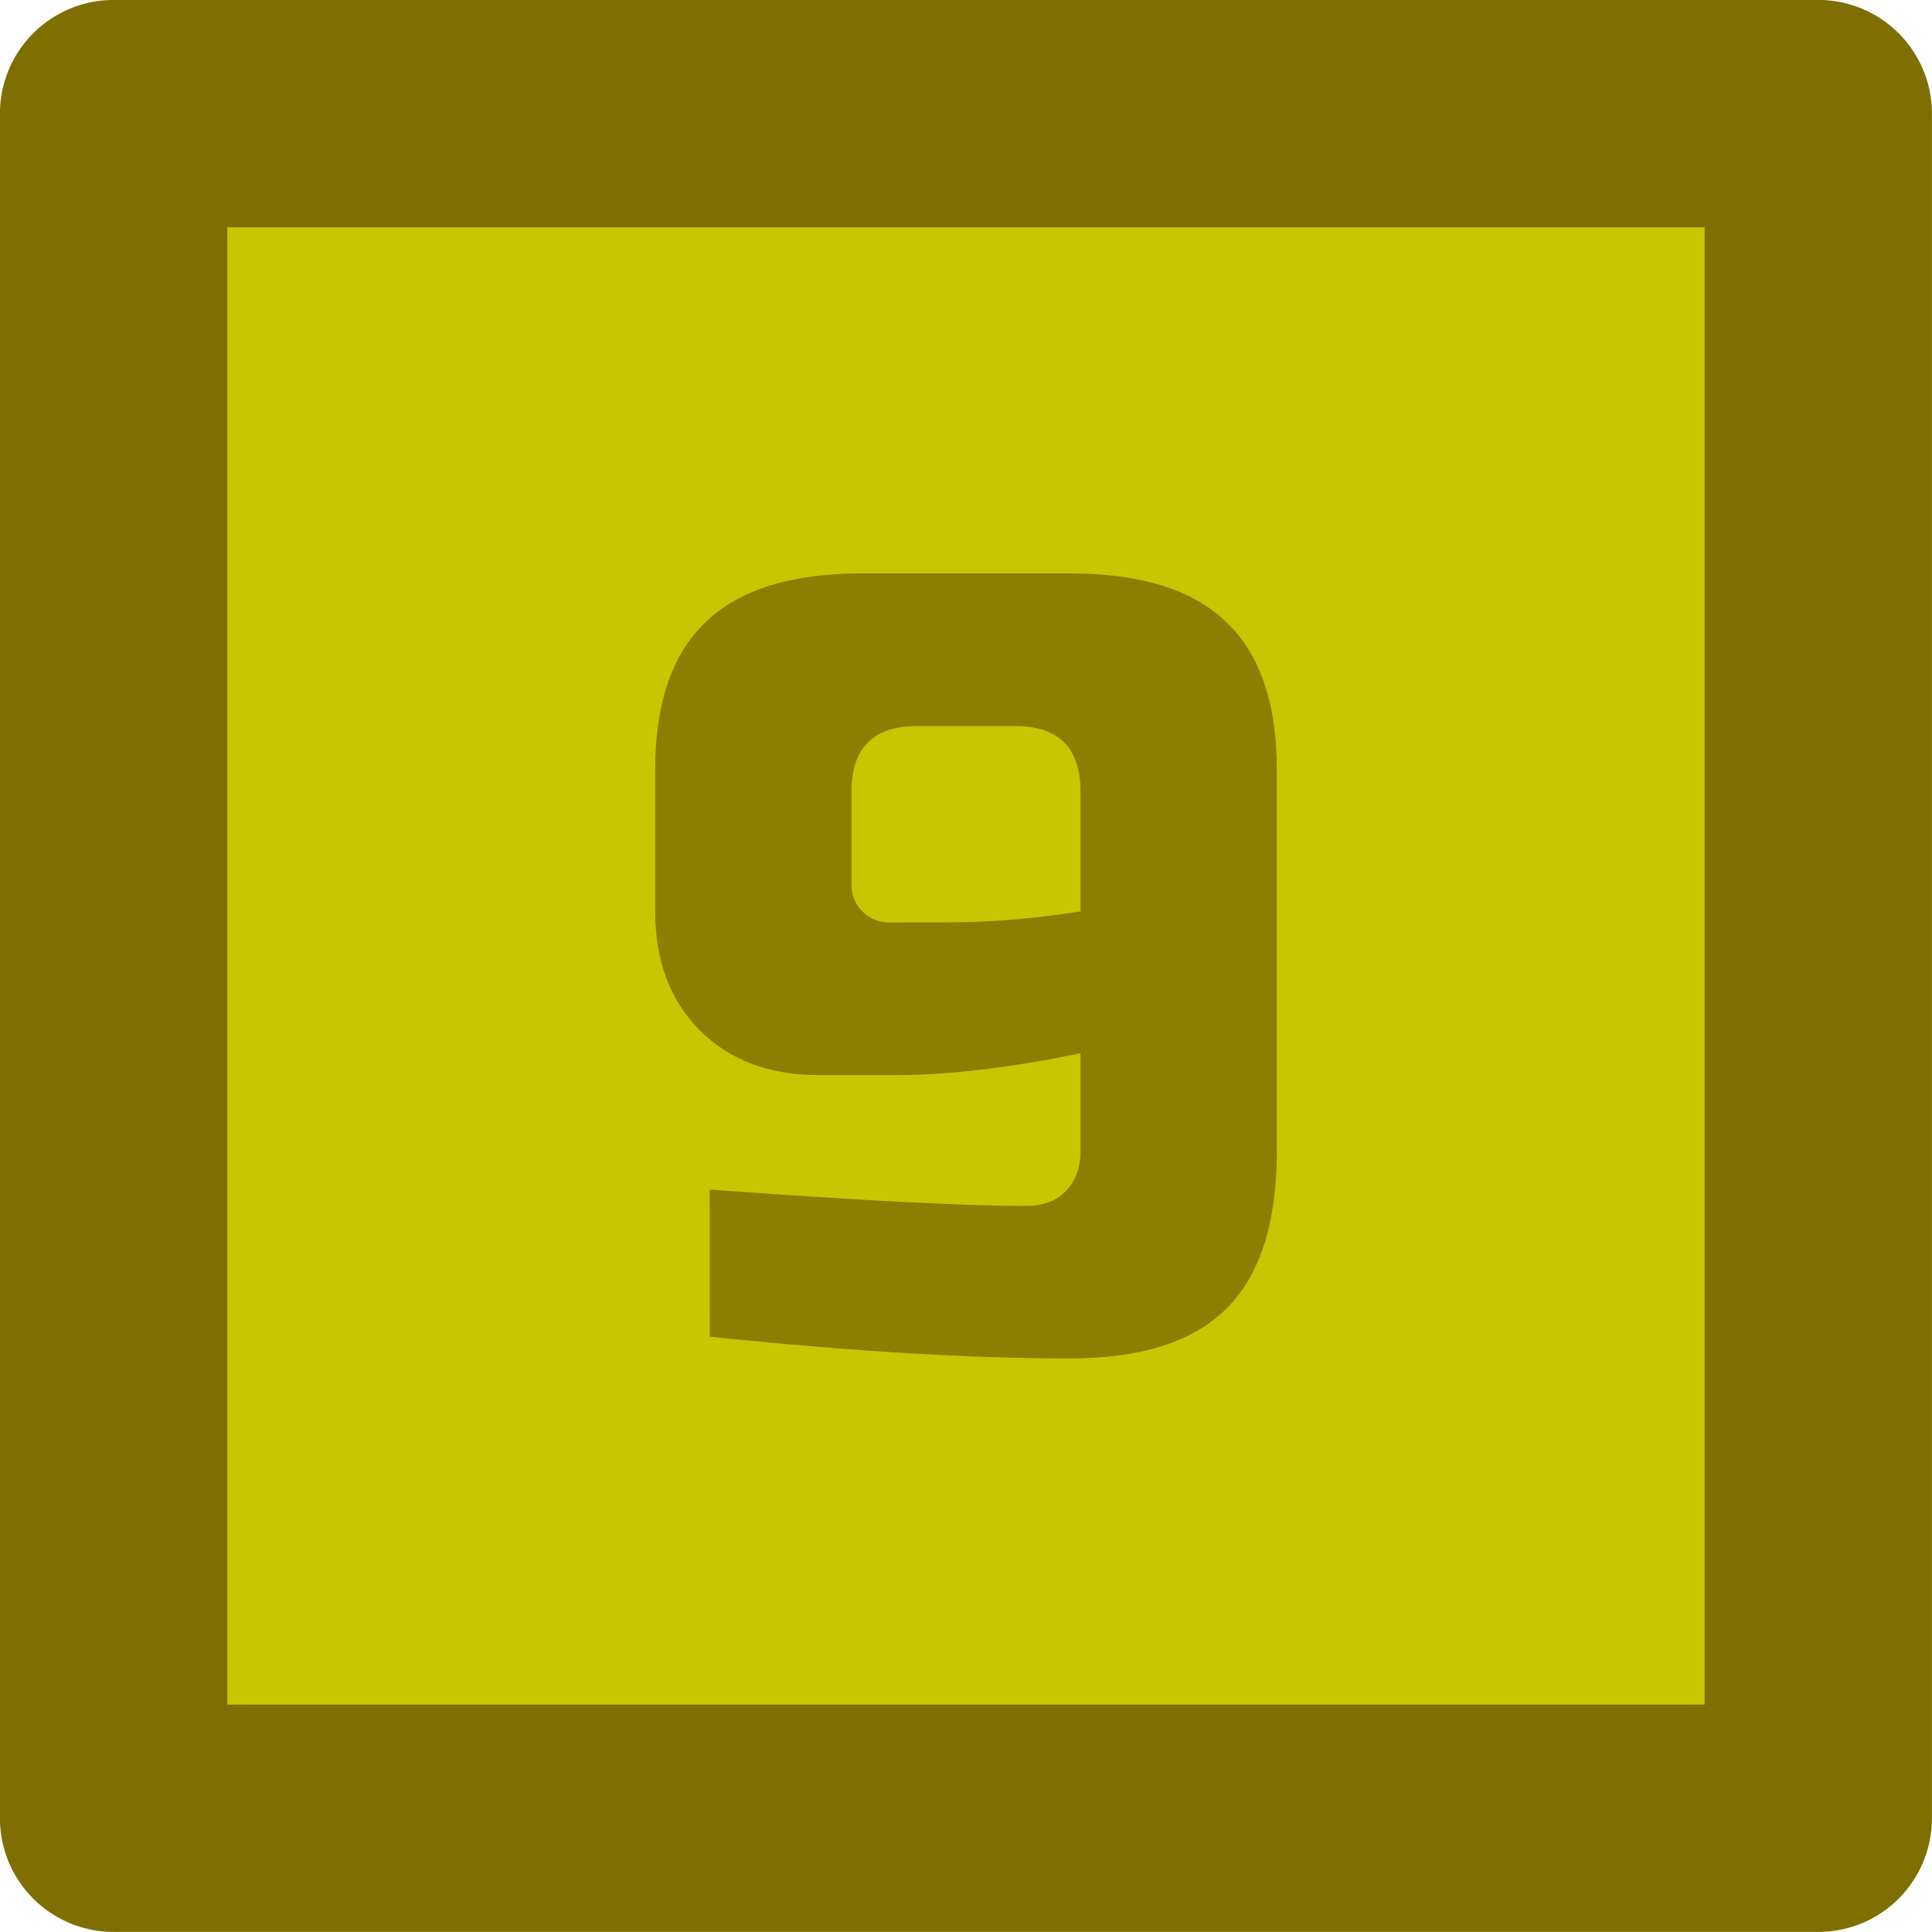
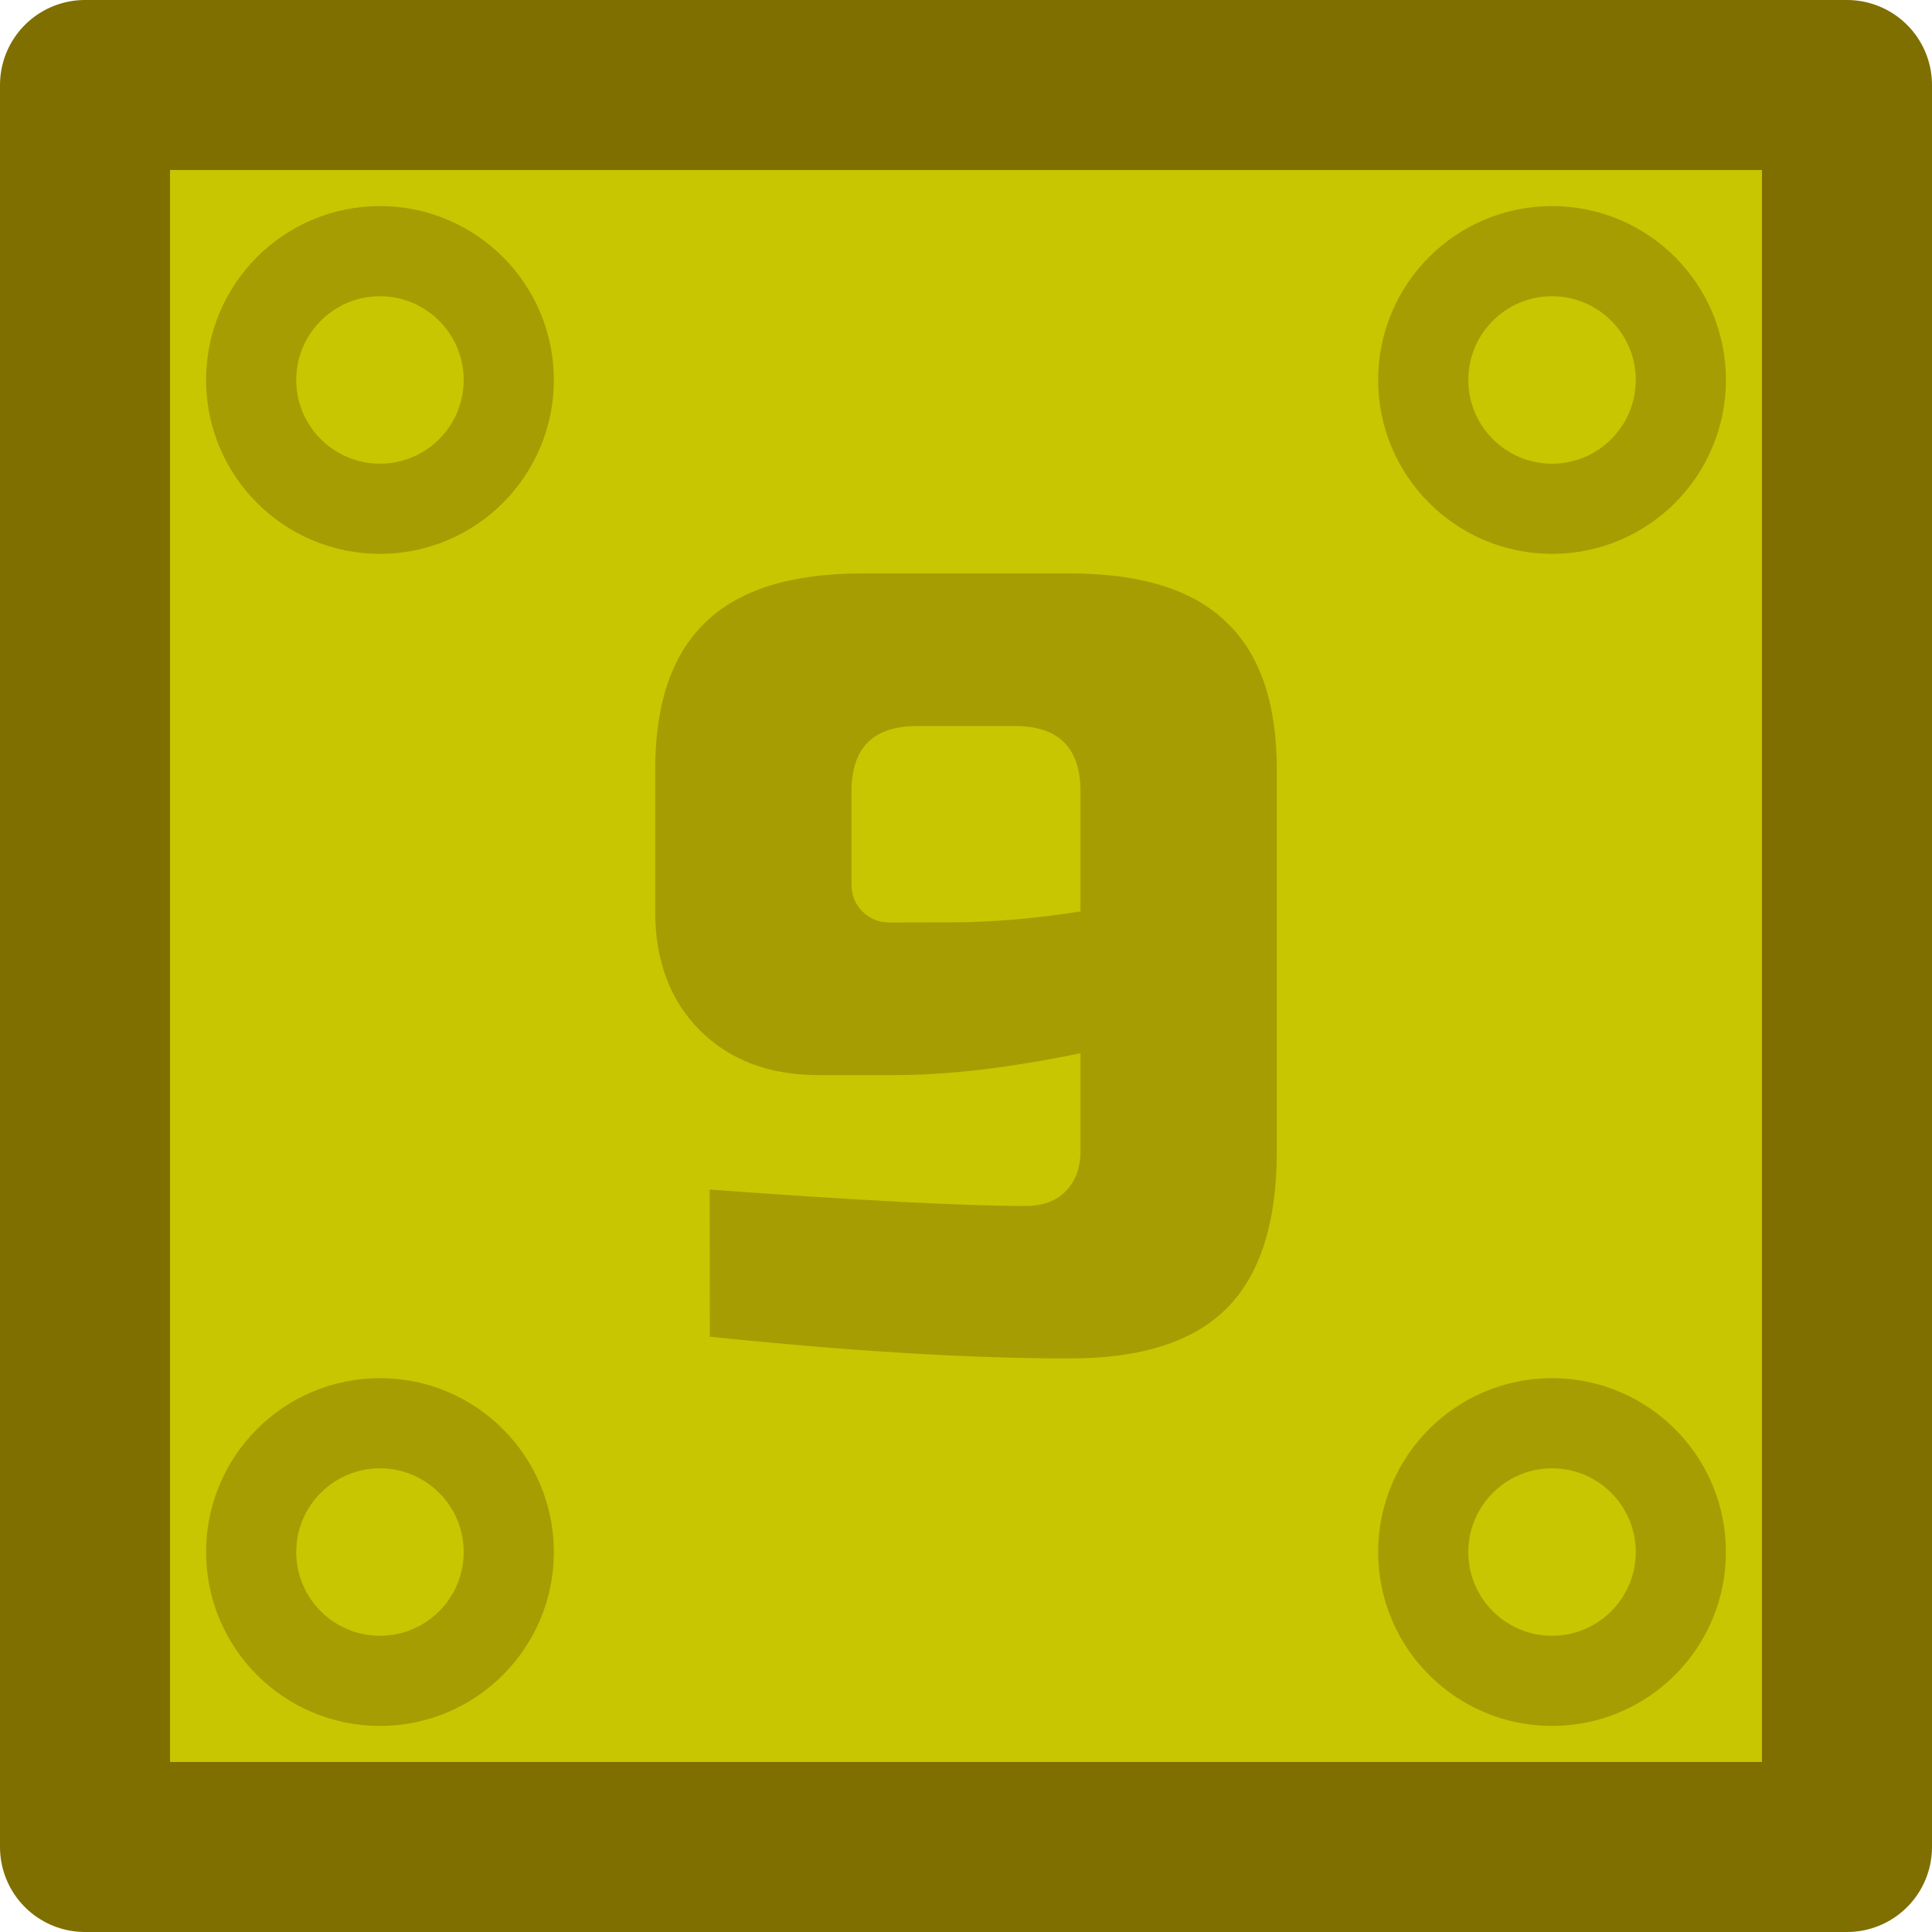
<svg xmlns="http://www.w3.org/2000/svg" width="15mm" height="15mm" viewBox="0 0 15 15" version="1.1" id="svg1">
  <defs id="defs1" />
  <g id="layer1">
-     <rect style="fill:#c7c600;fill-opacity:1;stroke:#7f6e00;stroke-width:1.765;stroke-linecap:round;stroke-linejoin:round;stroke-dasharray:none;stroke-opacity:1" id="rect1" width="13.235" height="13.235" x="0.882" y="0.882" />
-     <path d="m 5.51,9.236 q 1.744,0.127 2.455,0.127 0.195,0 0.305,-0.11 Q 8.389,9.134 8.389,8.939 V 8.177 Q 7.568,8.347 6.95,8.347 H 6.357 q -0.576,0 -0.923,-0.347 Q 5.087,7.652 5.087,7.077 V 5.976 q 0,-0.77 0.389,-1.143 Q 5.866,4.452 6.696,4.452 h 1.609 q 0.83,0 1.219,0.381 0.389,0.373 0.389,1.143 v 2.963 q 0,0.83 -0.389,1.219 -0.389,0.389 -1.219,0.389 -1.16,0 -2.794,-0.169 z M 7.373,7.161 q 0.483,0 1.016,-0.085 V 6.145 q 0,-0.508 -0.508,-0.508 H 7.119 q -0.508,0 -0.508,0.508 v 0.72 q 0,0.127 0.085,0.212 0.085,0.085 0.212,0.085 z" id="text1" style="font-size:8.467px;font-family:'Russo One';-inkscape-font-specification:'Russo One, Normal';fill:#8b7e00;stroke-width:0.265" aria-label="9" />
+     <rect style="fill:#c7c600;fill-opacity:1;stroke:#7f6e00;stroke-width:1.32;stroke-linecap:round;stroke-linejoin:round;stroke-dasharray:none;stroke-opacity:1" id="rect1" width="13.68" height="13.68" x="0.66" y="0.66" />
+     <path d="m 5.51,9.236 c 1.163,0.085 1.981,0.127 2.455,0.127 0.13,0 0.231,-0.037 0.305,-0.11 C 8.349,9.174 8.389,9.069 8.389,8.939 V 8.177 C 7.841,8.29 7.362,8.347 6.95,8.347 H 6.357 c -0.384,0 -0.691,-0.116 -0.923,-0.347 C 5.203,7.768 5.087,7.46 5.087,7.077 V 5.976 c 0,-0.514 0.13,-0.895 0.389,-1.143 C 5.736,4.579 6.143,4.452 6.696,4.452 h 1.609 c 0.553,0 0.96,0.127 1.219,0.381 0.26,0.248 0.389,0.629 0.389,1.143 v 2.963 c 0,0.553 -0.13,0.96 -0.389,1.219 -0.26,0.26 -0.666,0.389 -1.219,0.389 -0.773,0 -1.705,-0.056 -2.794,-0.169 z M 7.373,7.161 c 0.322,0 0.66,-0.028 1.016,-0.085 V 6.145 c 0,-0.339 -0.169,-0.508 -0.508,-0.508 H 7.119 c -0.339,0 -0.508,0.169 -0.508,0.508 v 0.72 c 0,0.085 0.028,0.155 0.085,0.212 0.056,0.056 0.127,0.085 0.212,0.085 z" id="text1" style="font-size:8.467px;font-family:'Russo One';-inkscape-font-specification:'Russo One, Normal';fill:#a69d03;fill-opacity:1;stroke-width:0.265" aria-label="9" />
+     <g id="g3" style="stroke:#a69d03;stroke-opacity:1;stroke-width:0.7;stroke-dasharray:none">
+       <circle style="fill:none;stroke:#a69d03;stroke-width:0.7;stroke-dasharray:none;stroke-opacity:1" id="path1" cx="2.95" cy="2.95" r="1" />
+       <circle style="fill:none;stroke:#a69d03;stroke-width:0.7;stroke-dasharray:none;stroke-opacity:1" id="circle1" cx="12.05" cy="2.95" r="1" />
+       <circle style="fill:none;stroke:#a69d03;stroke-width:0.7;stroke-dasharray:none;stroke-opacity:1" id="path1-8" cx="2.95" cy="12.05" r="1" />
+       <circle style="fill:none;stroke:#a69d03;stroke-width:0.7;stroke-dasharray:none;stroke-opacity:1" id="circle1-8" cx="12.05" cy="12.05" r="1" />
+     </g>
  </g>
</svg>
